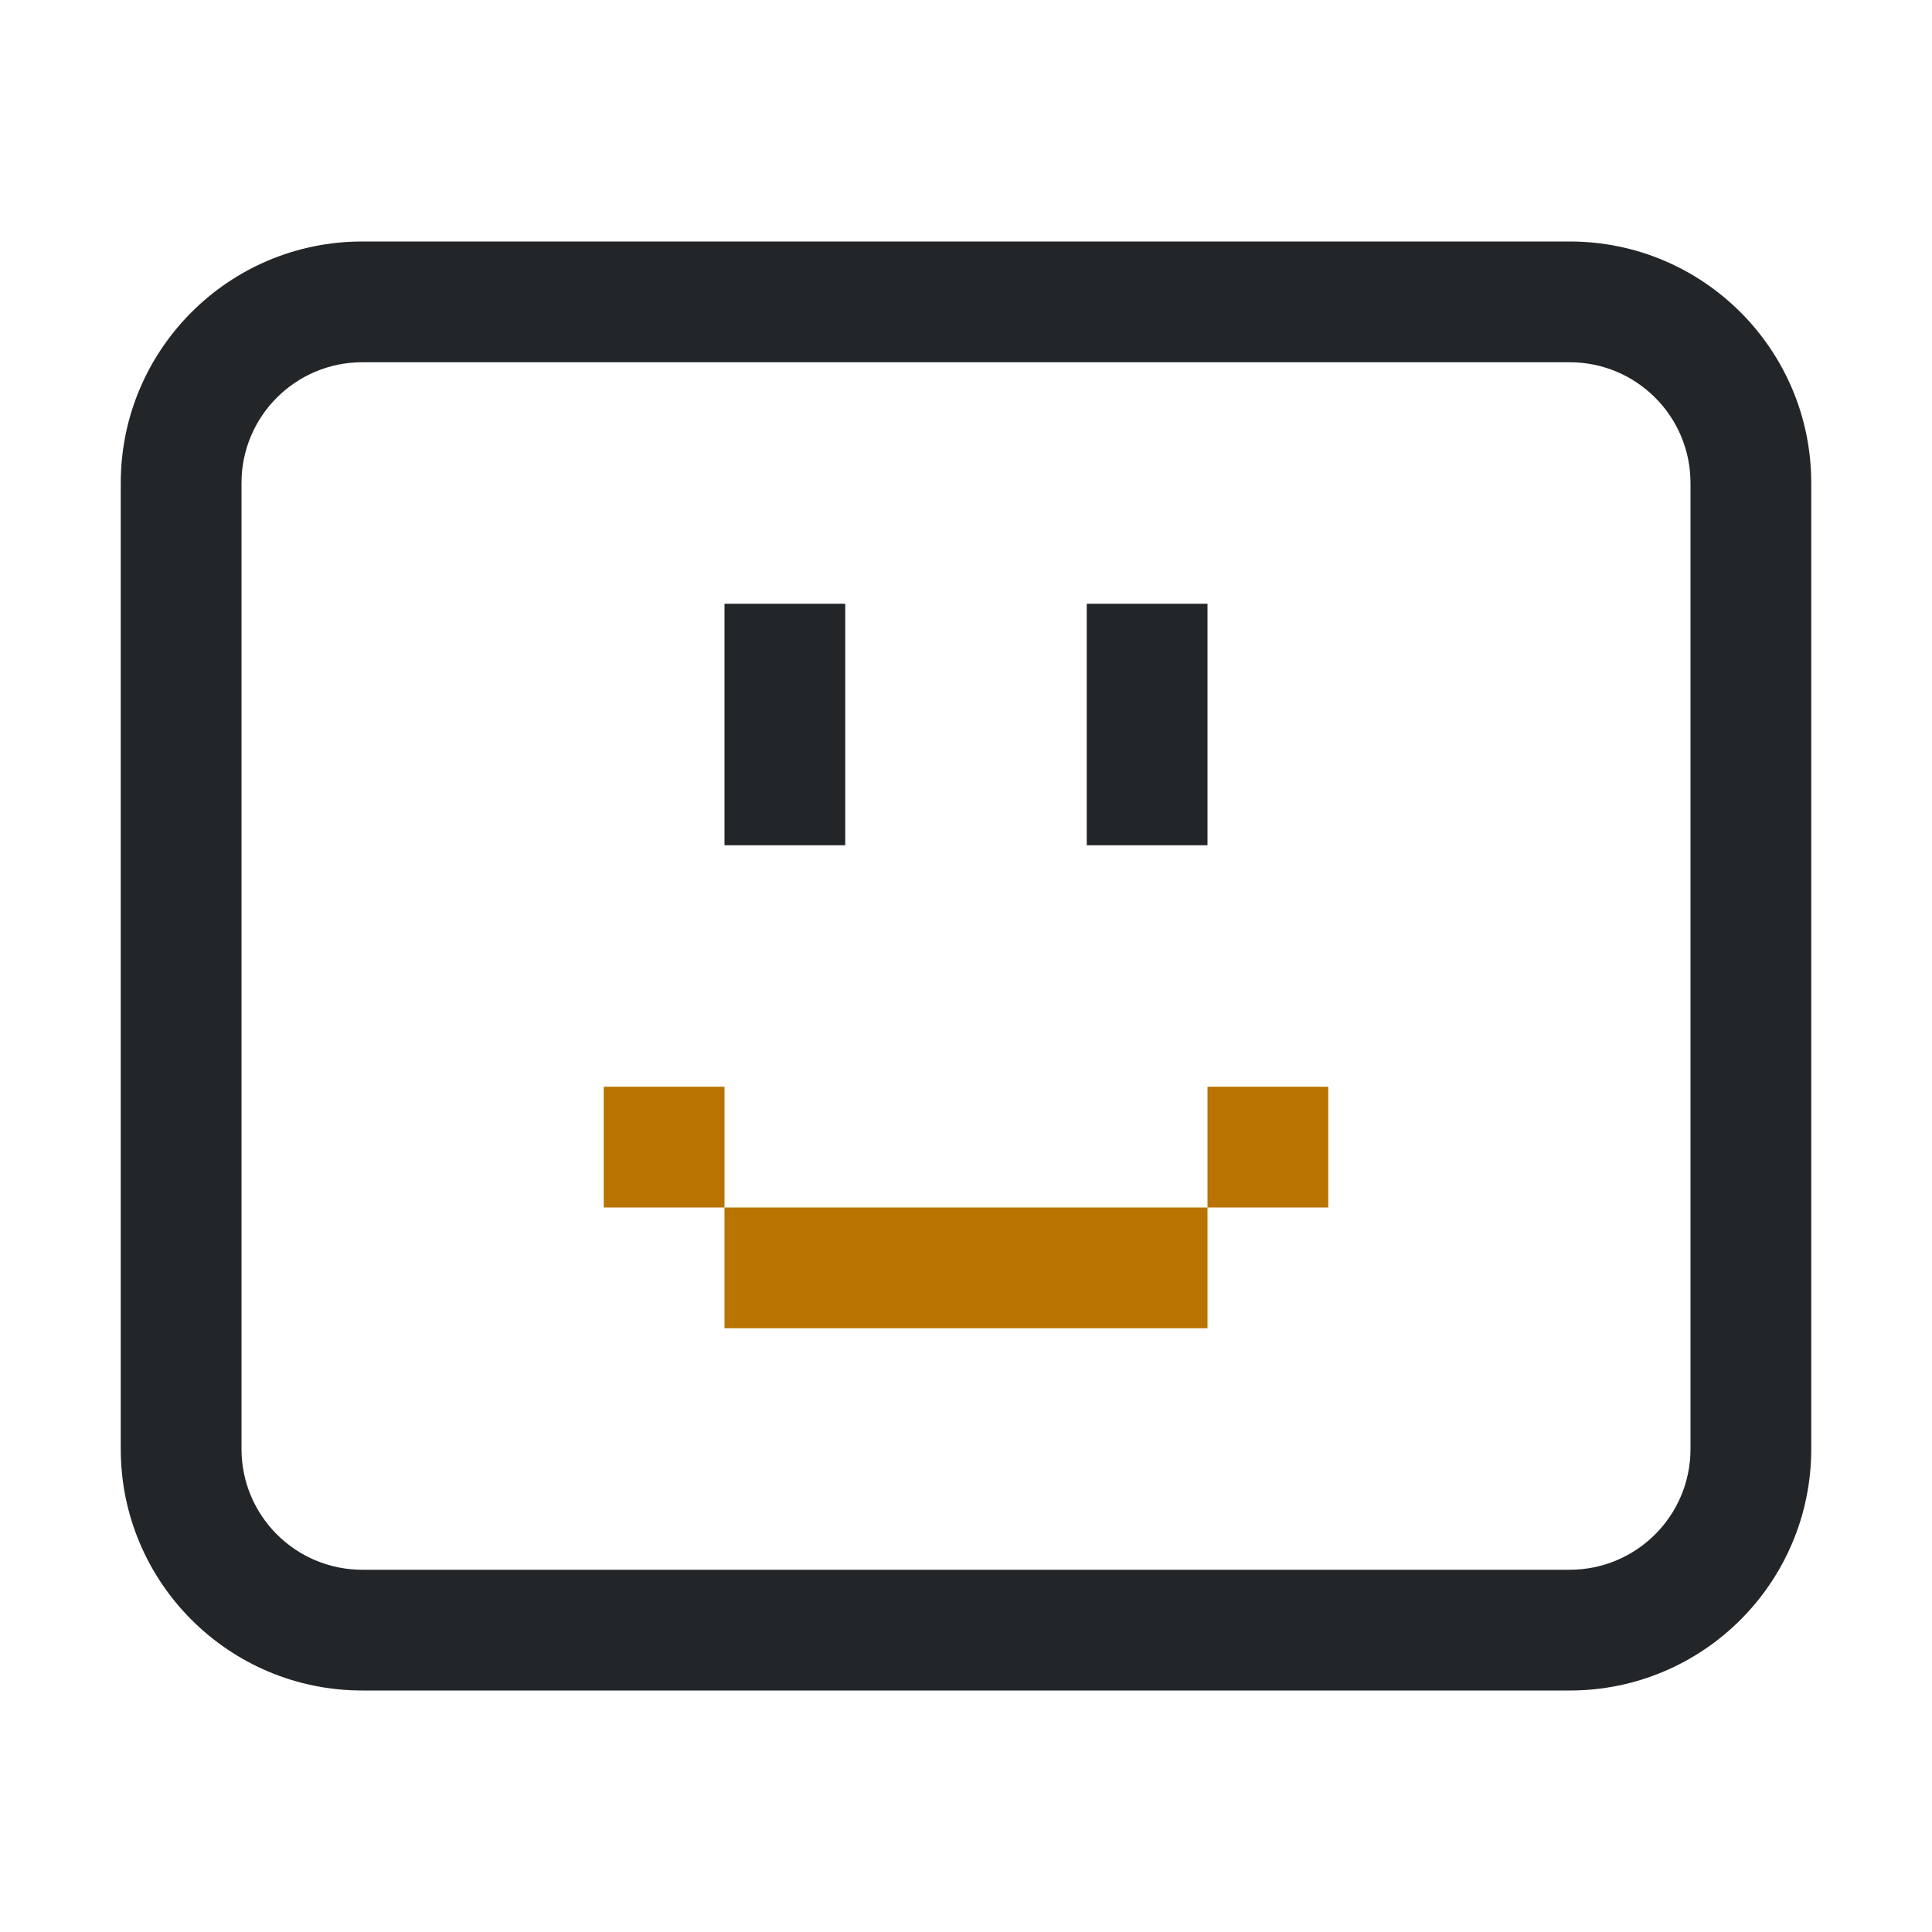
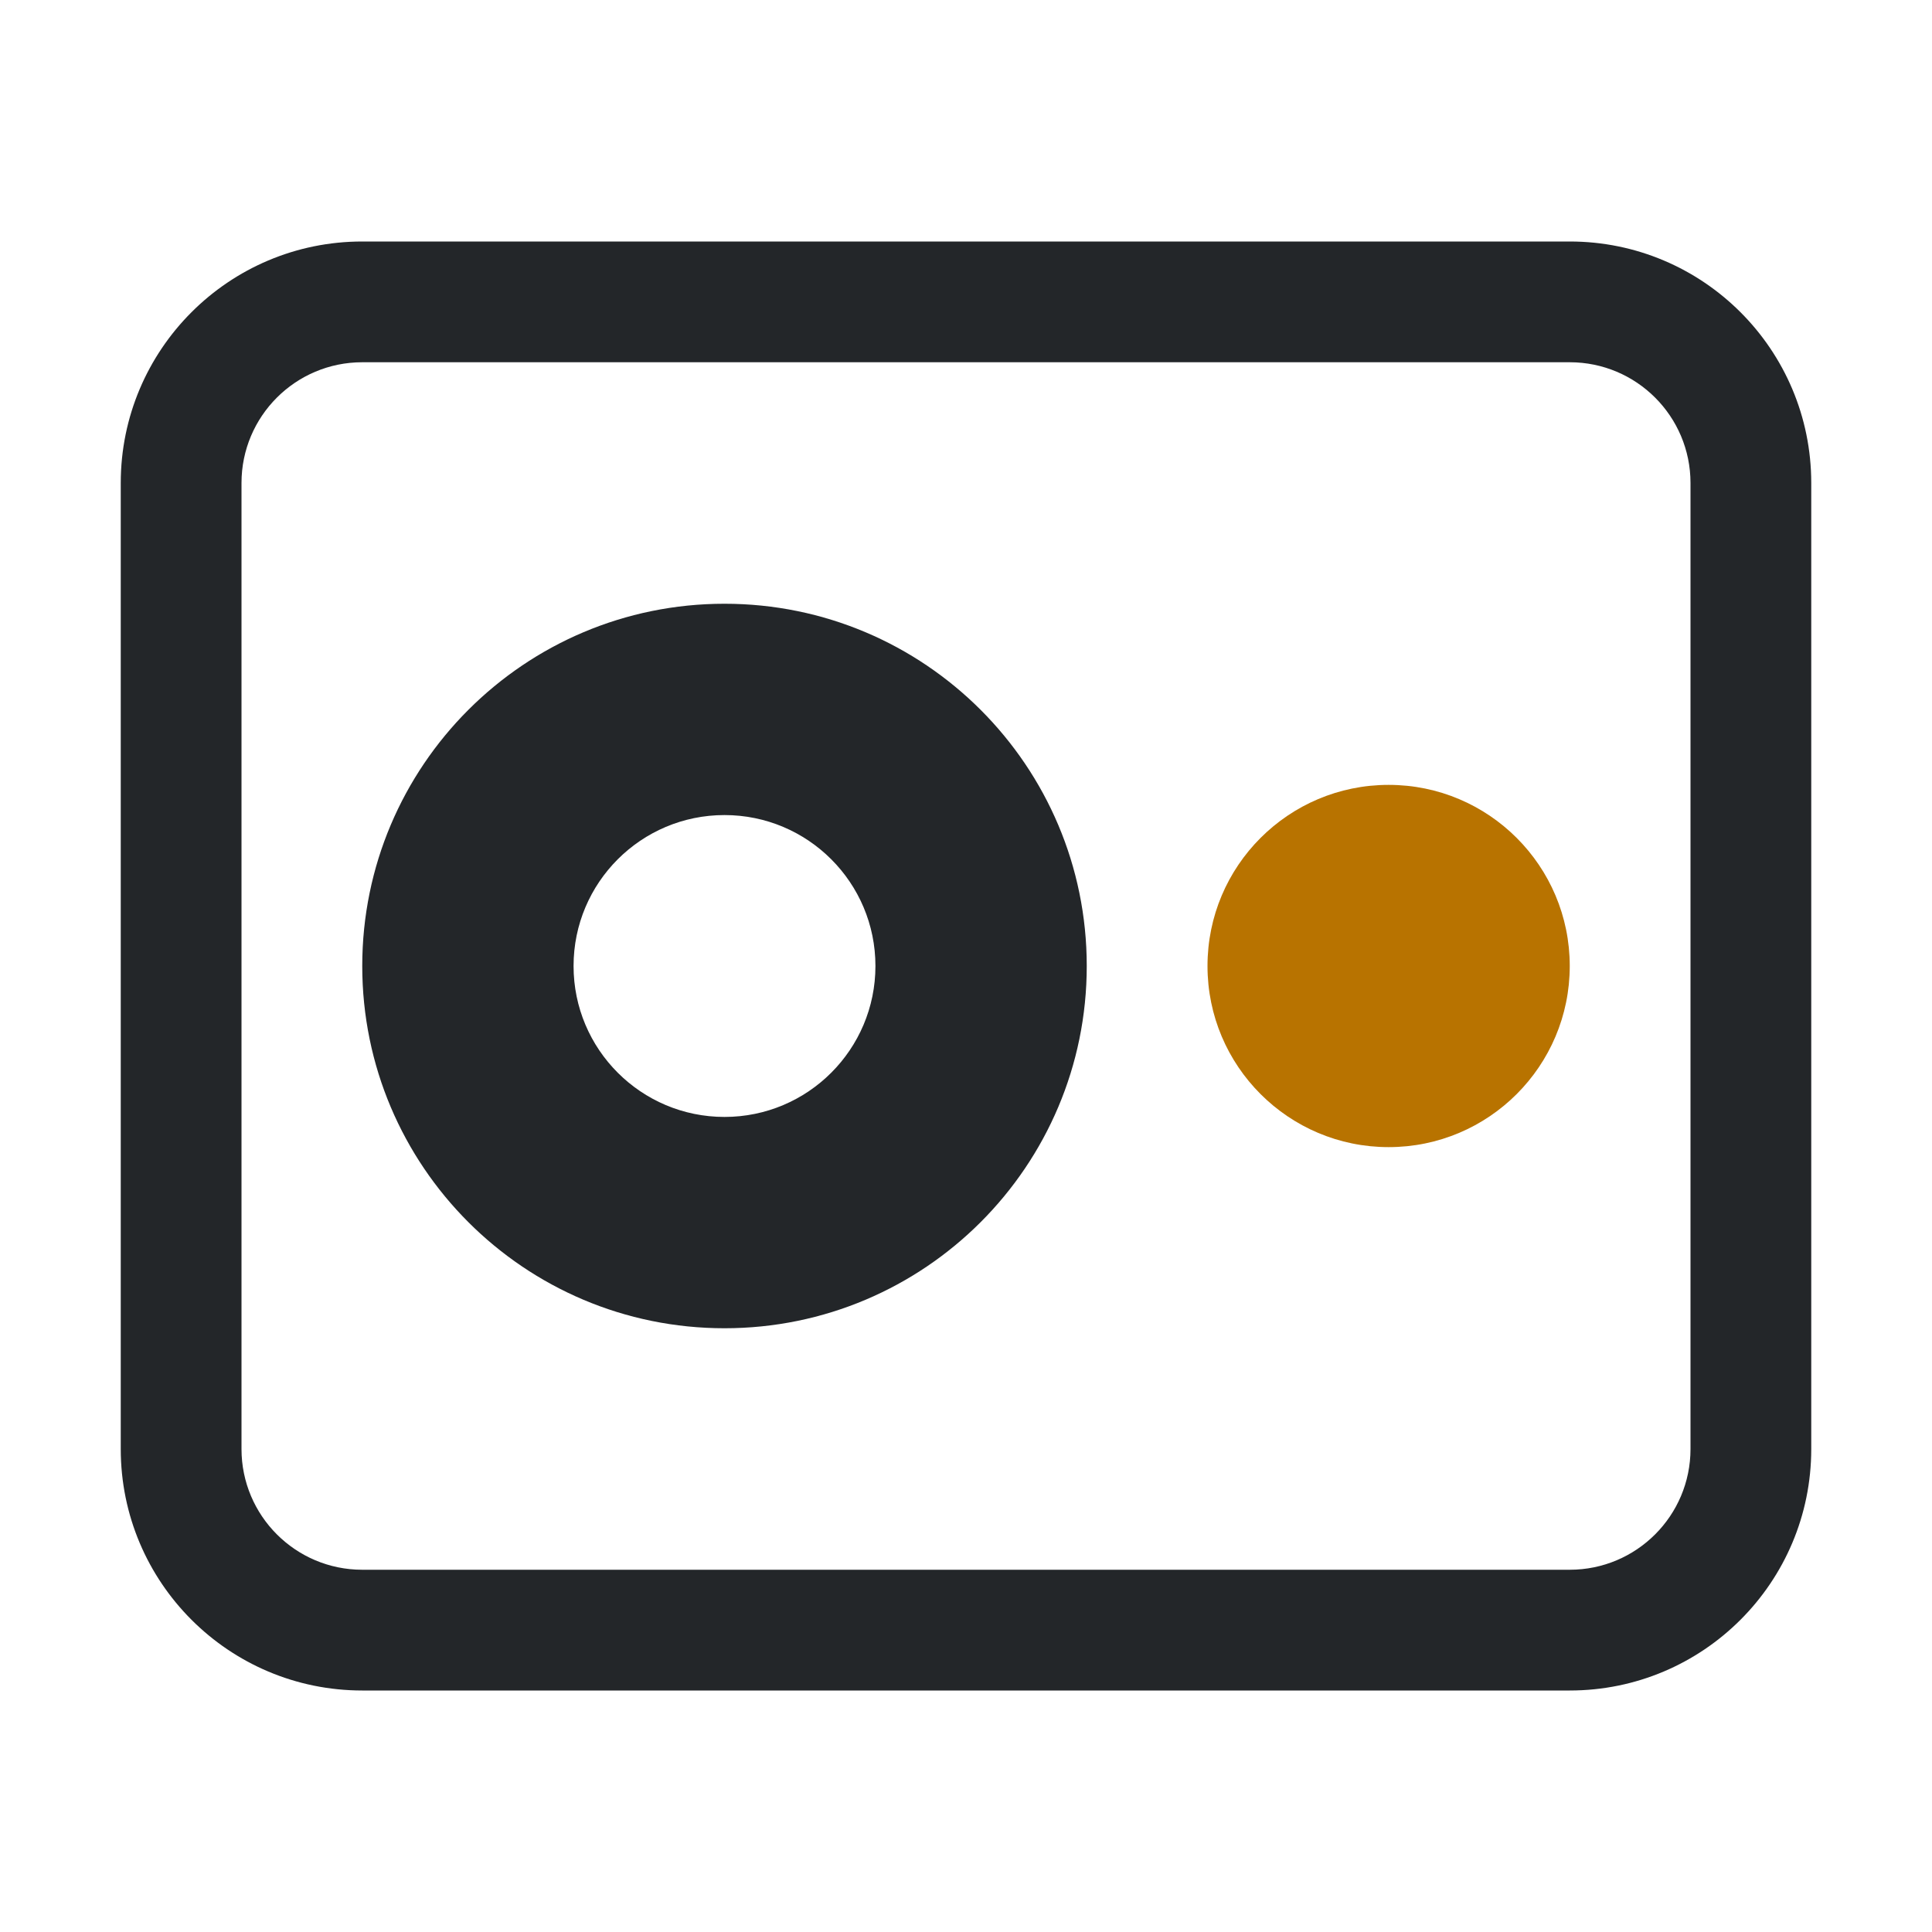
<svg xmlns="http://www.w3.org/2000/svg" viewBox="0 0 16 16">
  <style id="current-color-scheme" type="text/css">.ColorScheme-Text { color: #232629; }</style>
  <path class="ColorScheme-Text" style="fill:currentColor" fill-rule="evenodd" d="M3 2h10a2 2 0 0 1 2 2v8a2 2 0 0 1 -2 2h-10a2 2 0 0 1 -2 -2v-8a2 2 0 0 1 2 -2zM3 3h10a1 1 0 0 1 1 1v8a1 1 0 0 1 -1 1h-10a1 1 0 0 1 -1 -1v-8a1 1 0 0 1 1 -1z" />
-   <path class="ColorScheme-Text" style="fill:currentColor" d="M6 5h1v2h-1zM9 5h1v2h-1z" />
-   <path style="fill:#b87300" d="M5 9h1v1h-1zM10 9h1v1h-1zM6 10h4v1h-4z" />
+   <path class="ColorScheme-Text" style="fill:currentColor" fill-rule="evenodd" d="M6 5a3 3 0 1 1 0 6a3 3 0 1 1 0 -6zM6 6.75a1.25 1.25 0 1 0 0 2.5a1.25 1.25 0 1 0 0 -2.5z" />
+   <path style="fill:#b87300" d="M11.5 6.5a1.5 1.5 0 1 1 0 3a1.5 1.5 0 1 1 0 -3z" />
</svg>
